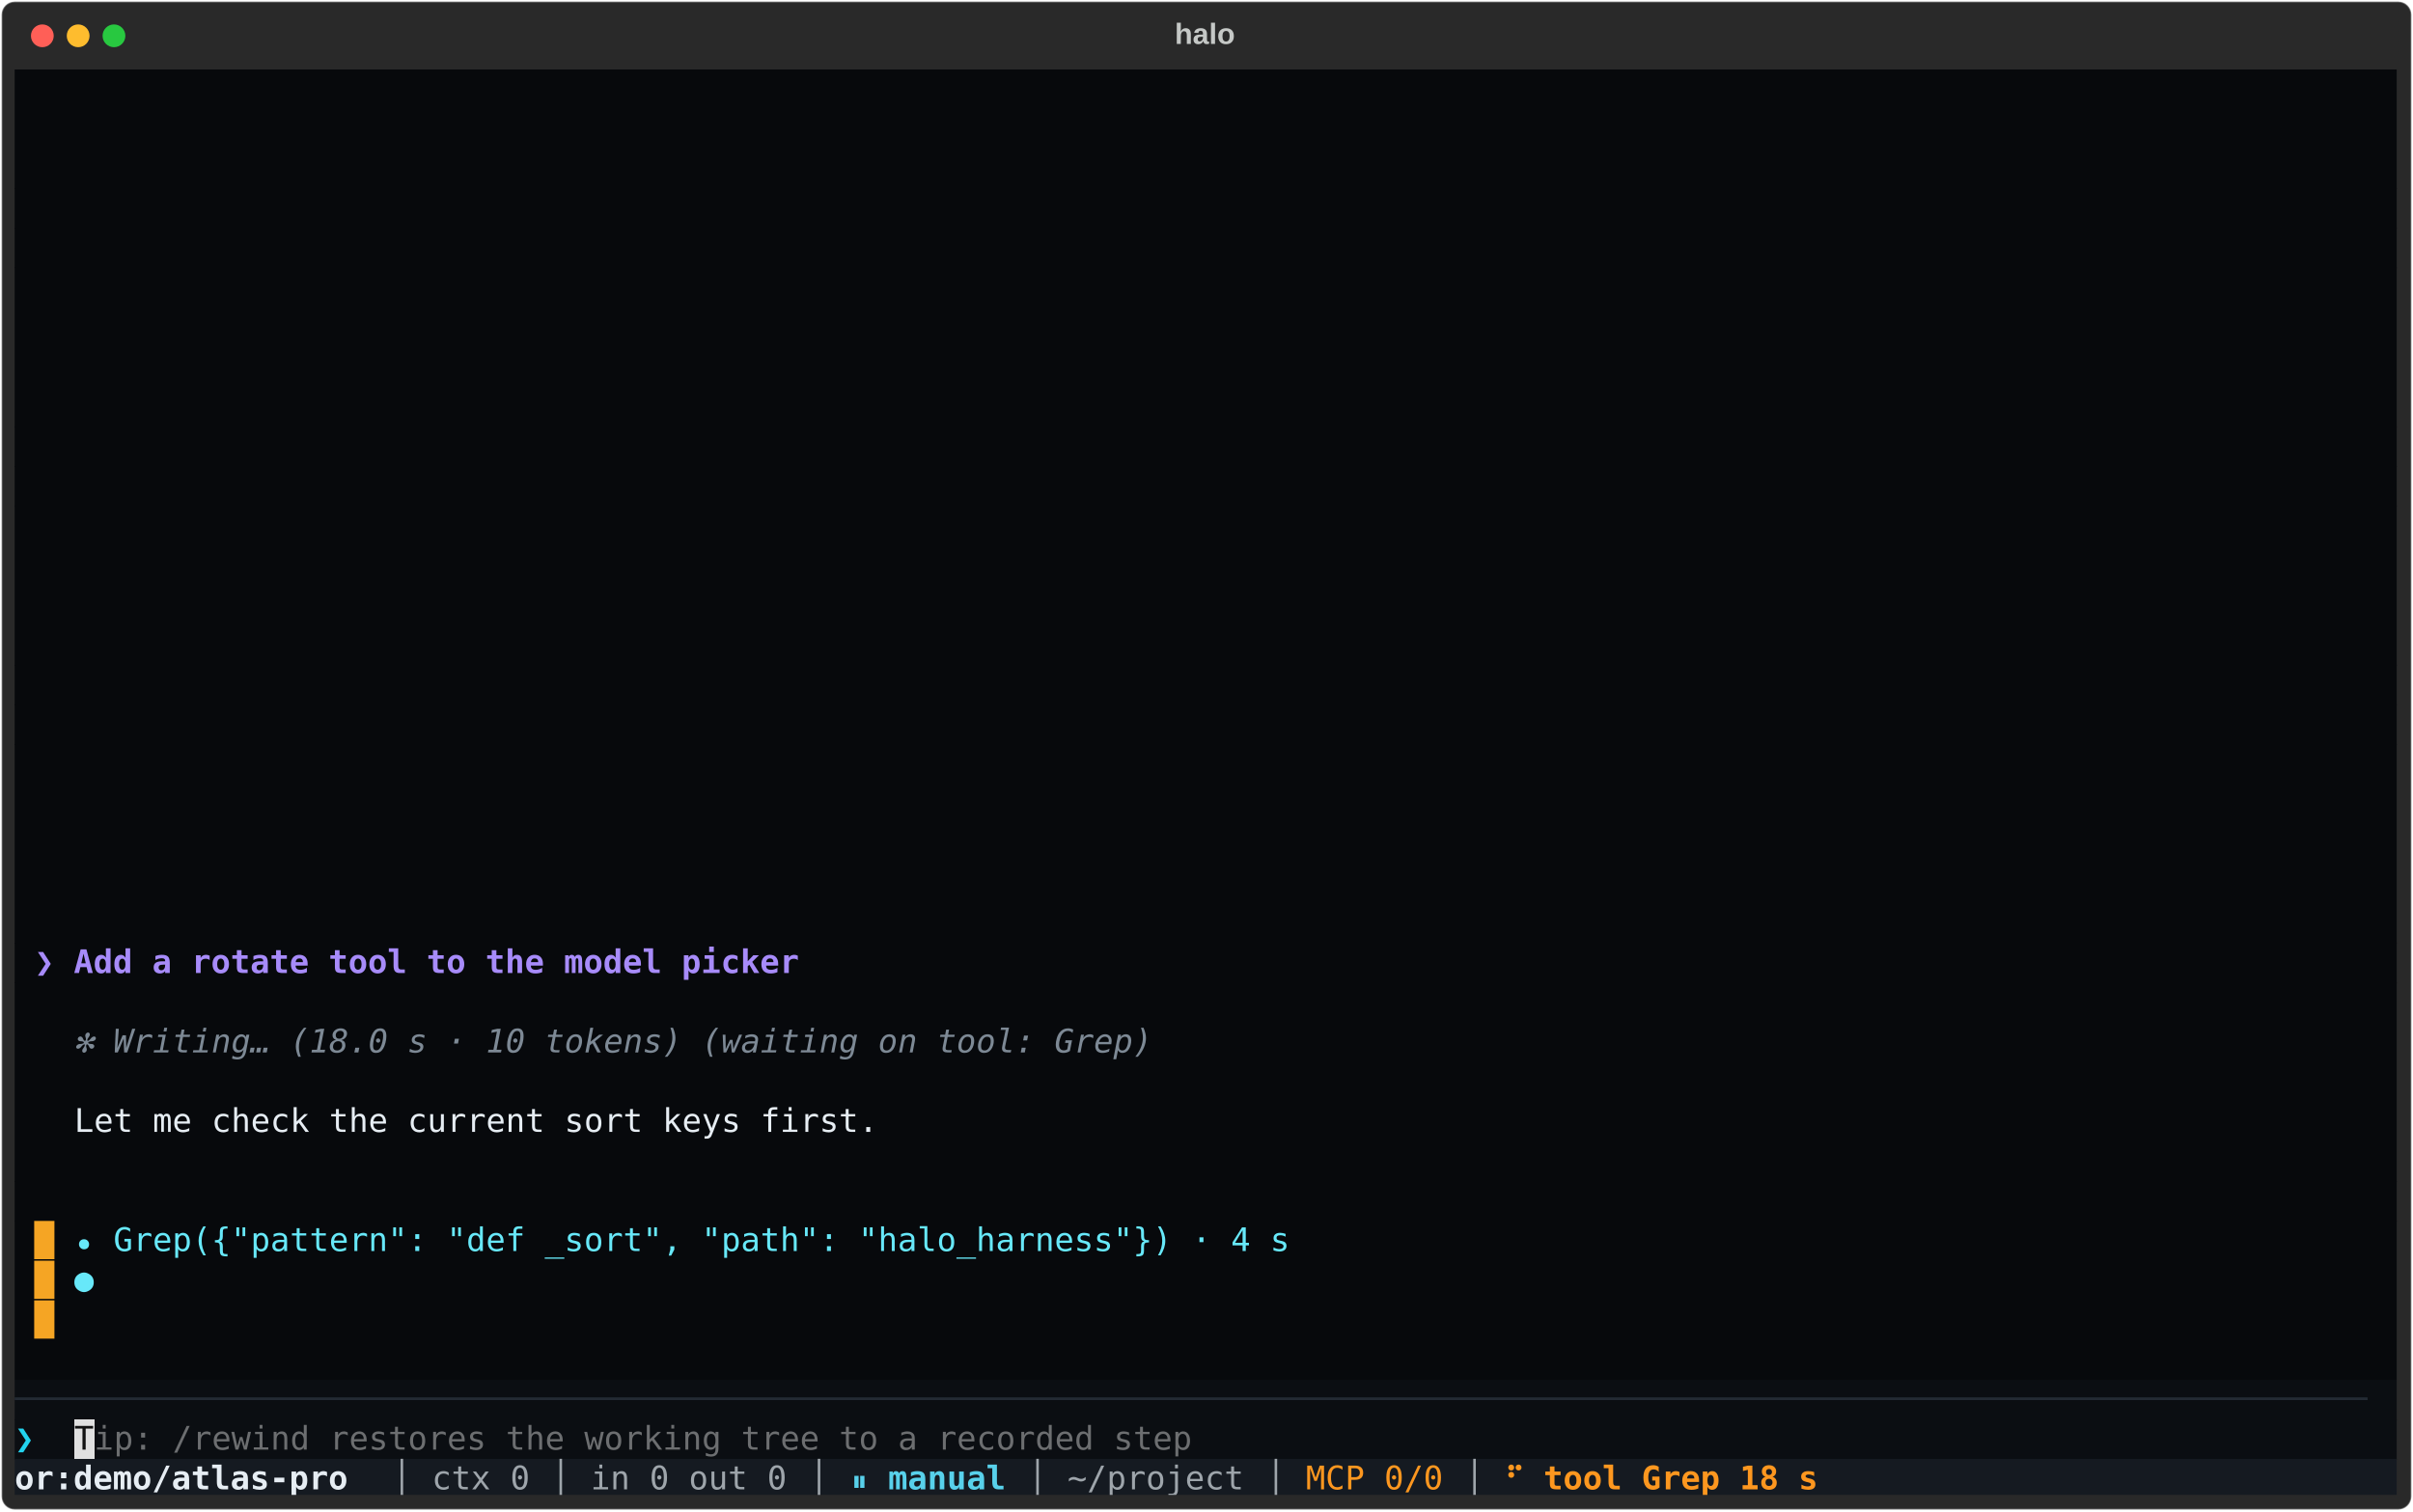
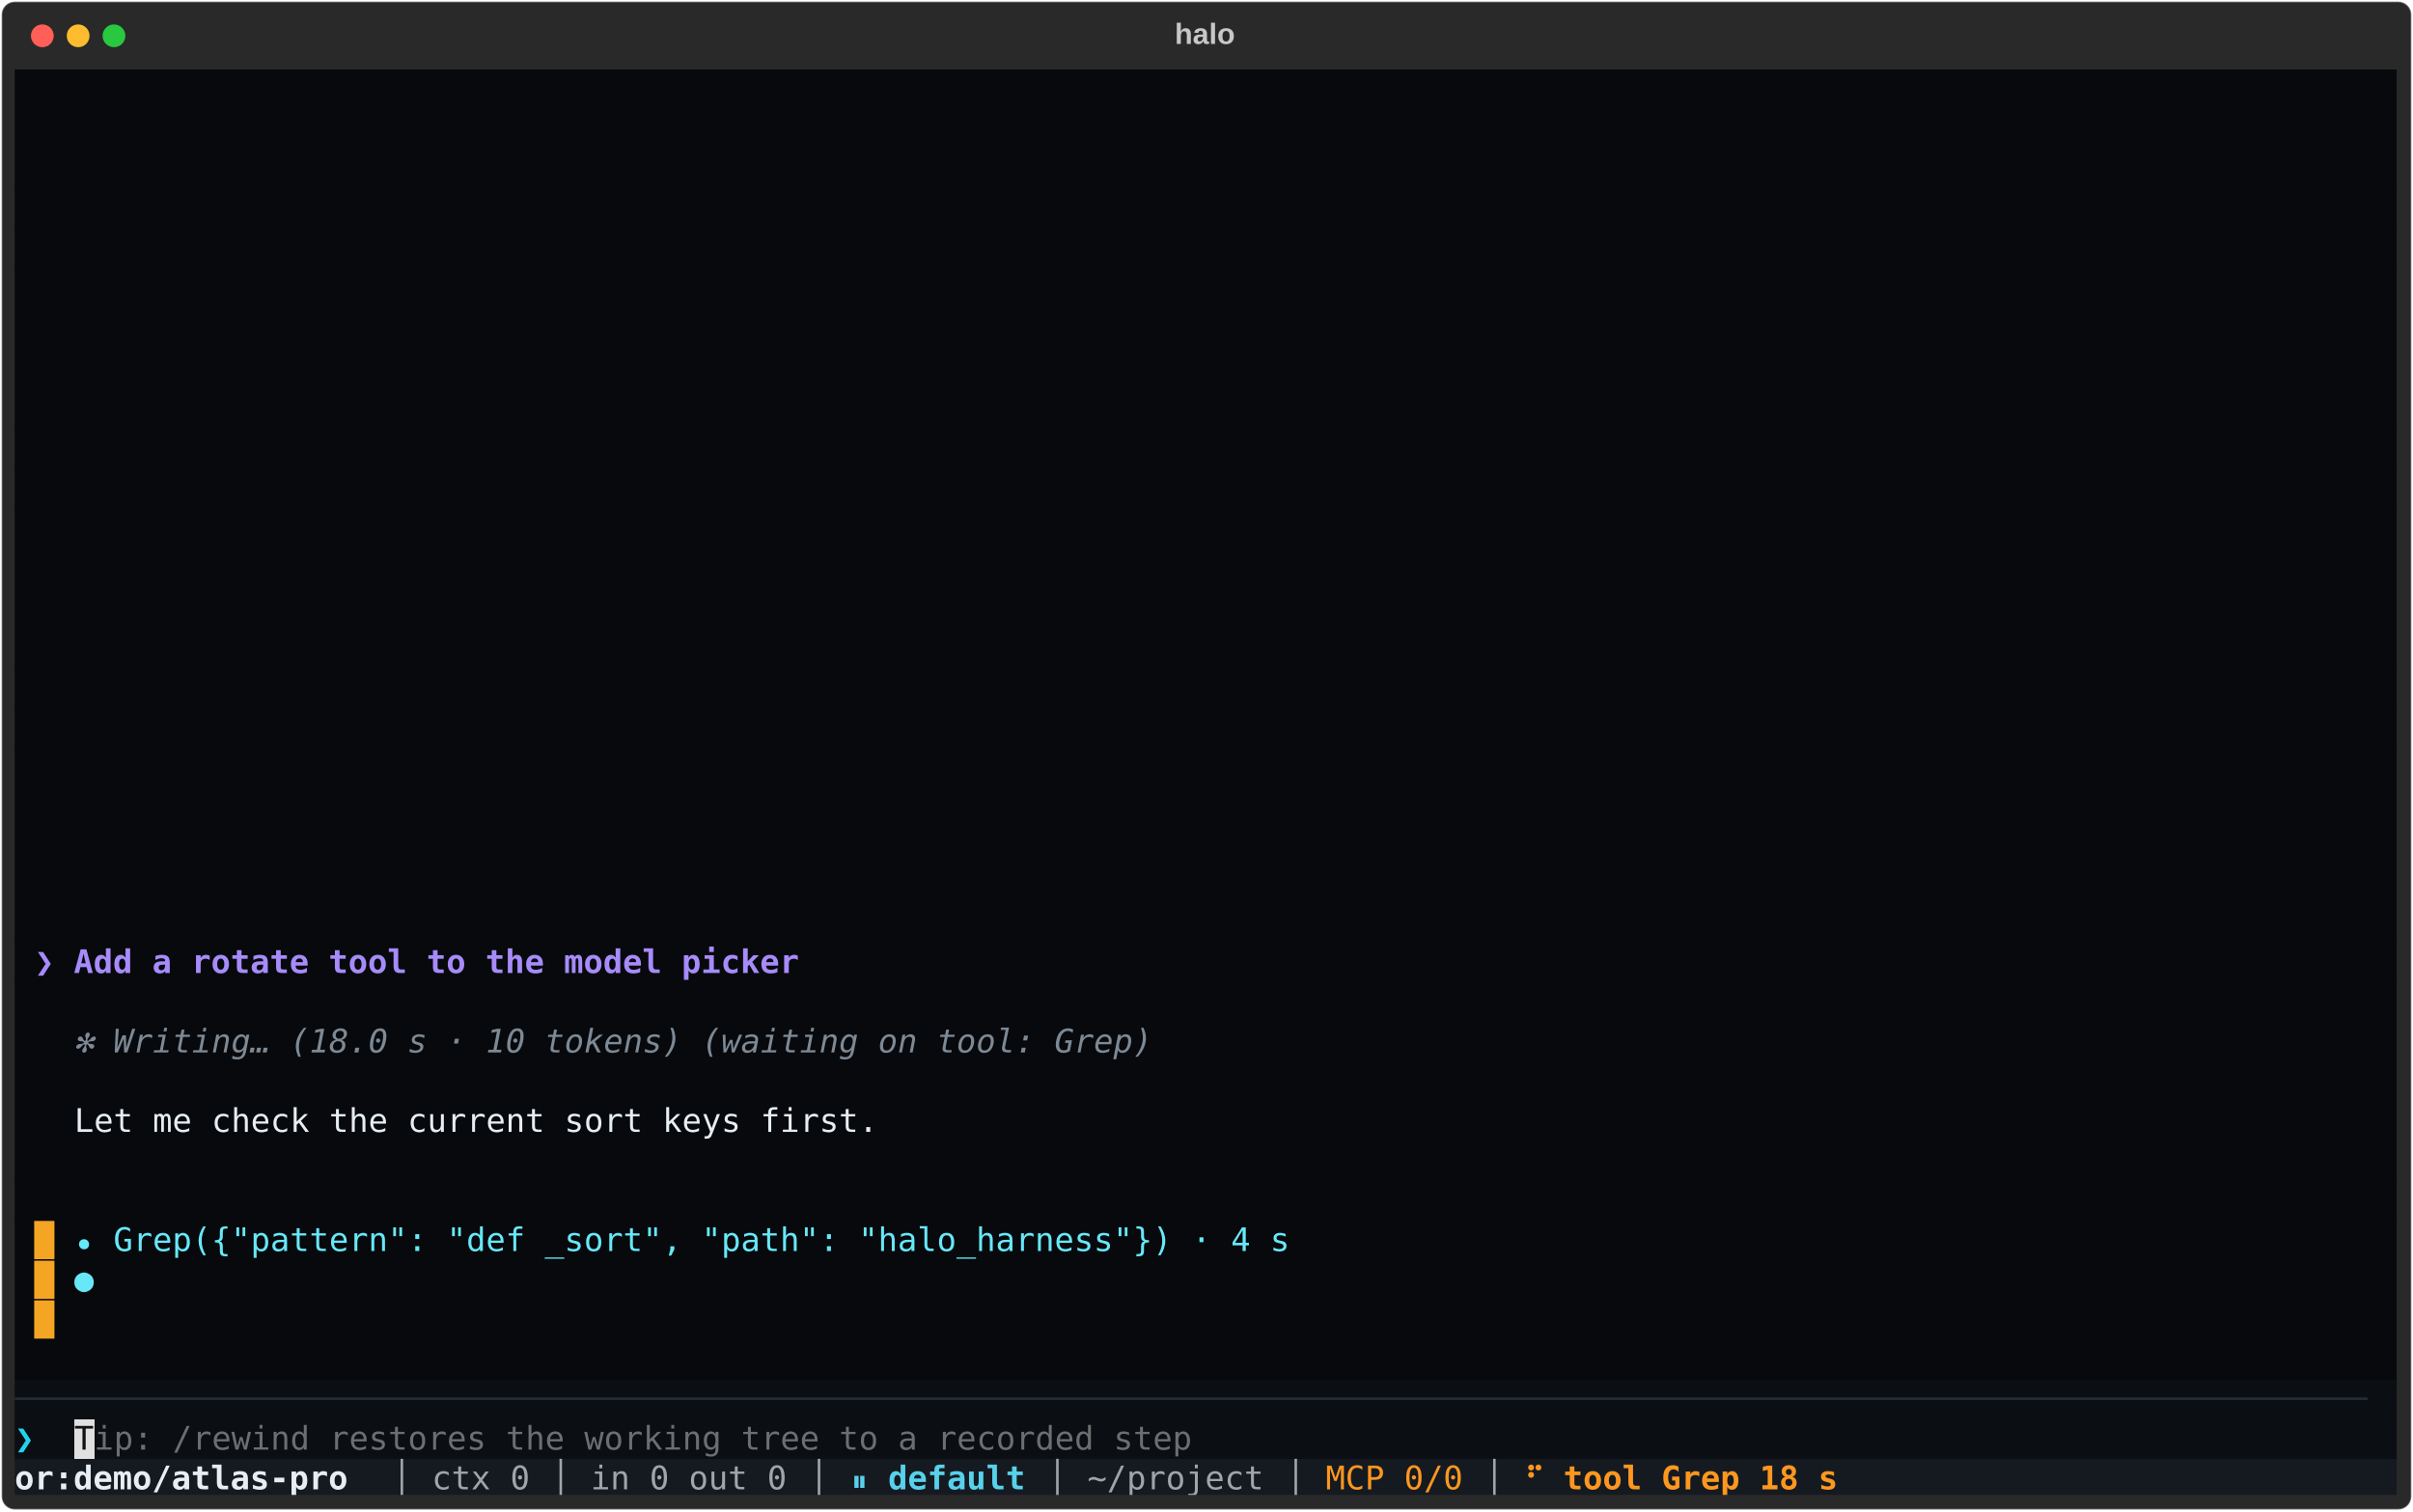
<svg xmlns="http://www.w3.org/2000/svg" class="rich-terminal" width="1482" height="928.4" viewBox="0 0 1482 928.4">
  <style>

    @font-face {
        font-family: "Fira Code";
        src: local("FiraCode-Regular"),
                url("https://cdnjs.cloudflare.com/ajax/libs/firacode/6.2.0/woff2/FiraCode-Regular.woff2") format("woff2"),
                url("https://cdnjs.cloudflare.com/ajax/libs/firacode/6.2.0/woff/FiraCode-Regular.woff") format("woff");
        font-style: normal;
        font-weight: 400;
    }
    @font-face {
        font-family: "Fira Code";
        src: local("FiraCode-Bold"),
                url("https://cdnjs.cloudflare.com/ajax/libs/firacode/6.2.0/woff2/FiraCode-Bold.woff2") format("woff2"),
                url("https://cdnjs.cloudflare.com/ajax/libs/firacode/6.2.0/woff/FiraCode-Bold.woff") format("woff");
        font-style: bold;
        font-weight: 700;
    }

    .terminal-0-matrix {
        font-family: Fira Code, monospace;
        font-size: 20px;
        line-height: 24.4px;
        font-variant-east-asian: full-width;
    }

    .terminal-0-title {
        font-size: 18px;
        font-weight: bold;
        font-family: arial;
    }

    .terminal-0-r1 { fill: #c5c8c6 }
.terminal-0-r2 { fill: #a78bfa;font-weight: bold }
.terminal-0-r3 { fill: #7d8995;font-style: italic; }
.terminal-0-r4 { fill: #e6edf3 }
.terminal-0-r5 { fill: #f5a524 }
.terminal-0-r6 { fill: #67e8f9 }
.terminal-0-r7 { fill: #232a33 }
.terminal-0-r8 { fill: #22d3ee;font-weight: bold }
.terminal-0-r9 { fill: #121212 }
.terminal-0-r10 { fill: #6c6e70 }
.terminal-0-r11 { fill: #e6edf3;font-weight: bold }
.terminal-0-r12 { fill: #9ea5ab }
.terminal-0-r13 { fill: #58d1eb;font-weight: bold }
.terminal-0-r14 { fill: #fd971f }
.terminal-0-r15 { fill: #fd971f;font-weight: bold }
    </style>
  <defs>
    <clipPath id="terminal-0-clip-terminal">
      <rect x="0" y="0" width="1463.0" height="877.4" />
    </clipPath>
    <clipPath id="terminal-0-line-0">
      <rect x="0" y="1.5" width="1464" height="24.65" />
    </clipPath>
    <clipPath id="terminal-0-line-1">
      <rect x="0" y="25.9" width="1464" height="24.65" />
    </clipPath>
    <clipPath id="terminal-0-line-2">
      <rect x="0" y="50.3" width="1464" height="24.65" />
    </clipPath>
    <clipPath id="terminal-0-line-3">
      <rect x="0" y="74.7" width="1464" height="24.65" />
    </clipPath>
    <clipPath id="terminal-0-line-4">
      <rect x="0" y="99.1" width="1464" height="24.65" />
    </clipPath>
    <clipPath id="terminal-0-line-5">
      <rect x="0" y="123.5" width="1464" height="24.65" />
    </clipPath>
    <clipPath id="terminal-0-line-6">
      <rect x="0" y="147.9" width="1464" height="24.65" />
    </clipPath>
    <clipPath id="terminal-0-line-7">
      <rect x="0" y="172.3" width="1464" height="24.65" />
    </clipPath>
    <clipPath id="terminal-0-line-8">
      <rect x="0" y="196.7" width="1464" height="24.65" />
    </clipPath>
    <clipPath id="terminal-0-line-9">
      <rect x="0" y="221.1" width="1464" height="24.65" />
    </clipPath>
    <clipPath id="terminal-0-line-10">
      <rect x="0" y="245.5" width="1464" height="24.65" />
    </clipPath>
    <clipPath id="terminal-0-line-11">
      <rect x="0" y="269.9" width="1464" height="24.65" />
    </clipPath>
    <clipPath id="terminal-0-line-12">
      <rect x="0" y="294.3" width="1464" height="24.65" />
    </clipPath>
    <clipPath id="terminal-0-line-13">
      <rect x="0" y="318.7" width="1464" height="24.65" />
    </clipPath>
    <clipPath id="terminal-0-line-14">
      <rect x="0" y="343.1" width="1464" height="24.65" />
    </clipPath>
    <clipPath id="terminal-0-line-15">
      <rect x="0" y="367.5" width="1464" height="24.65" />
    </clipPath>
    <clipPath id="terminal-0-line-16">
      <rect x="0" y="391.9" width="1464" height="24.65" />
    </clipPath>
    <clipPath id="terminal-0-line-17">
      <rect x="0" y="416.3" width="1464" height="24.65" />
    </clipPath>
    <clipPath id="terminal-0-line-18">
      <rect x="0" y="440.7" width="1464" height="24.65" />
    </clipPath>
    <clipPath id="terminal-0-line-19">
      <rect x="0" y="465.1" width="1464" height="24.65" />
    </clipPath>
    <clipPath id="terminal-0-line-20">
      <rect x="0" y="489.5" width="1464" height="24.65" />
    </clipPath>
    <clipPath id="terminal-0-line-21">
      <rect x="0" y="513.9" width="1464" height="24.65" />
    </clipPath>
    <clipPath id="terminal-0-line-22">
      <rect x="0" y="538.3" width="1464" height="24.65" />
    </clipPath>
    <clipPath id="terminal-0-line-23">
      <rect x="0" y="562.7" width="1464" height="24.65" />
    </clipPath>
    <clipPath id="terminal-0-line-24">
      <rect x="0" y="587.1" width="1464" height="24.65" />
    </clipPath>
    <clipPath id="terminal-0-line-25">
      <rect x="0" y="611.5" width="1464" height="24.65" />
    </clipPath>
    <clipPath id="terminal-0-line-26">
      <rect x="0" y="635.9" width="1464" height="24.65" />
    </clipPath>
    <clipPath id="terminal-0-line-27">
      <rect x="0" y="660.3" width="1464" height="24.65" />
    </clipPath>
    <clipPath id="terminal-0-line-28">
      <rect x="0" y="684.7" width="1464" height="24.65" />
    </clipPath>
    <clipPath id="terminal-0-line-29">
      <rect x="0" y="709.1" width="1464" height="24.65" />
    </clipPath>
    <clipPath id="terminal-0-line-30">
      <rect x="0" y="733.5" width="1464" height="24.65" />
    </clipPath>
    <clipPath id="terminal-0-line-31">
      <rect x="0" y="757.9" width="1464" height="24.65" />
    </clipPath>
    <clipPath id="terminal-0-line-32">
      <rect x="0" y="782.3" width="1464" height="24.65" />
    </clipPath>
    <clipPath id="terminal-0-line-33">
      <rect x="0" y="806.7" width="1464" height="24.65" />
    </clipPath>
    <clipPath id="terminal-0-line-34">
      <rect x="0" y="831.1" width="1464" height="24.65" />
    </clipPath>
  </defs>
  <rect fill="#292929" stroke="rgba(255,255,255,0.35)" stroke-width="1" x="1" y="1" width="1480" height="926.4" rx="8" />
  <text class="terminal-0-title" fill="#c5c8c6" text-anchor="middle" x="740" y="27">halo</text>
  <g transform="translate(26,22)">
    <circle cx="0" cy="0" r="7" fill="#ff5f57" />
    <circle cx="22" cy="0" r="7" fill="#febc2e" />
    <circle cx="44" cy="0" r="7" fill="#28c840" />
  </g>
  <g transform="translate(9, 41)" clip-path="url(#terminal-0-clip-terminal)">
    <rect fill="#07090c" x="0" y="1.5" width="12.2" height="24.65" shape-rendering="crispEdges" />
    <rect fill="#07090c" x="12.2" y="1.5" width="1439.6" height="24.65" shape-rendering="crispEdges" />
    <rect fill="#07090c" x="1451.8" y="1.5" width="12.2" height="24.65" shape-rendering="crispEdges" />
    <rect fill="#07090c" x="0" y="25.9" width="12.2" height="24.65" shape-rendering="crispEdges" />
    <rect fill="#07090c" x="12.2" y="25.9" width="1439.6" height="24.65" shape-rendering="crispEdges" />
    <rect fill="#07090c" x="1451.8" y="25.9" width="12.2" height="24.65" shape-rendering="crispEdges" />
    <rect fill="#07090c" x="0" y="50.3" width="12.2" height="24.65" shape-rendering="crispEdges" />
    <rect fill="#07090c" x="12.2" y="50.3" width="1439.6" height="24.65" shape-rendering="crispEdges" />
    <rect fill="#07090c" x="1451.8" y="50.3" width="12.2" height="24.65" shape-rendering="crispEdges" />
    <rect fill="#07090c" x="0" y="74.7" width="12.2" height="24.65" shape-rendering="crispEdges" />
    <rect fill="#07090c" x="12.2" y="74.7" width="1439.6" height="24.65" shape-rendering="crispEdges" />
    <rect fill="#07090c" x="1451.8" y="74.7" width="12.2" height="24.65" shape-rendering="crispEdges" />
    <rect fill="#07090c" x="0" y="99.1" width="12.2" height="24.65" shape-rendering="crispEdges" />
    <rect fill="#07090c" x="12.2" y="99.1" width="1439.6" height="24.65" shape-rendering="crispEdges" />
    <rect fill="#07090c" x="1451.8" y="99.1" width="12.2" height="24.65" shape-rendering="crispEdges" />
    <rect fill="#07090c" x="0" y="123.5" width="12.2" height="24.65" shape-rendering="crispEdges" />
    <rect fill="#07090c" x="12.2" y="123.5" width="1439.6" height="24.65" shape-rendering="crispEdges" />
    <rect fill="#07090c" x="1451.8" y="123.5" width="12.2" height="24.65" shape-rendering="crispEdges" />
    <rect fill="#07090c" x="0" y="147.9" width="12.2" height="24.65" shape-rendering="crispEdges" />
    <rect fill="#07090c" x="12.2" y="147.9" width="1439.6" height="24.65" shape-rendering="crispEdges" />
    <rect fill="#07090c" x="1451.8" y="147.9" width="12.2" height="24.65" shape-rendering="crispEdges" />
    <rect fill="#07090c" x="0" y="172.3" width="12.2" height="24.65" shape-rendering="crispEdges" />
    <rect fill="#07090c" x="12.2" y="172.3" width="1439.6" height="24.65" shape-rendering="crispEdges" />
    <rect fill="#07090c" x="1451.8" y="172.3" width="12.2" height="24.65" shape-rendering="crispEdges" />
    <rect fill="#07090c" x="0" y="196.7" width="12.2" height="24.65" shape-rendering="crispEdges" />
    <rect fill="#07090c" x="12.2" y="196.7" width="1439.6" height="24.65" shape-rendering="crispEdges" />
    <rect fill="#07090c" x="1451.8" y="196.7" width="12.2" height="24.65" shape-rendering="crispEdges" />
    <rect fill="#07090c" x="0" y="221.1" width="12.2" height="24.65" shape-rendering="crispEdges" />
    <rect fill="#07090c" x="12.2" y="221.1" width="1439.6" height="24.65" shape-rendering="crispEdges" />
    <rect fill="#07090c" x="1451.8" y="221.1" width="12.2" height="24.65" shape-rendering="crispEdges" />
    <rect fill="#07090c" x="0" y="245.5" width="12.2" height="24.65" shape-rendering="crispEdges" />
    <rect fill="#07090c" x="12.2" y="245.5" width="1439.6" height="24.65" shape-rendering="crispEdges" />
    <rect fill="#07090c" x="1451.8" y="245.5" width="12.2" height="24.65" shape-rendering="crispEdges" />
    <rect fill="#07090c" x="0" y="269.9" width="12.2" height="24.65" shape-rendering="crispEdges" />
    <rect fill="#07090c" x="12.2" y="269.9" width="1439.6" height="24.65" shape-rendering="crispEdges" />
    <rect fill="#07090c" x="1451.8" y="269.9" width="12.2" height="24.65" shape-rendering="crispEdges" />
    <rect fill="#07090c" x="0" y="294.3" width="12.2" height="24.65" shape-rendering="crispEdges" />
    <rect fill="#07090c" x="12.2" y="294.3" width="1439.6" height="24.65" shape-rendering="crispEdges" />
    <rect fill="#07090c" x="1451.8" y="294.3" width="12.2" height="24.65" shape-rendering="crispEdges" />
    <rect fill="#07090c" x="0" y="318.7" width="12.2" height="24.65" shape-rendering="crispEdges" />
    <rect fill="#07090c" x="12.2" y="318.7" width="1439.6" height="24.65" shape-rendering="crispEdges" />
    <rect fill="#07090c" x="1451.8" y="318.7" width="12.2" height="24.65" shape-rendering="crispEdges" />
    <rect fill="#07090c" x="0" y="343.1" width="12.2" height="24.65" shape-rendering="crispEdges" />
    <rect fill="#07090c" x="12.2" y="343.1" width="1439.6" height="24.65" shape-rendering="crispEdges" />
    <rect fill="#07090c" x="1451.8" y="343.1" width="12.2" height="24.65" shape-rendering="crispEdges" />
    <rect fill="#07090c" x="0" y="367.5" width="12.2" height="24.65" shape-rendering="crispEdges" />
    <rect fill="#07090c" x="12.2" y="367.5" width="1439.6" height="24.65" shape-rendering="crispEdges" />
    <rect fill="#07090c" x="1451.8" y="367.5" width="12.2" height="24.65" shape-rendering="crispEdges" />
    <rect fill="#07090c" x="0" y="391.9" width="12.2" height="24.65" shape-rendering="crispEdges" />
    <rect fill="#07090c" x="12.2" y="391.9" width="1439.6" height="24.65" shape-rendering="crispEdges" />
    <rect fill="#07090c" x="1451.8" y="391.9" width="12.2" height="24.65" shape-rendering="crispEdges" />
    <rect fill="#07090c" x="0" y="416.3" width="12.2" height="24.65" shape-rendering="crispEdges" />
    <rect fill="#07090c" x="12.2" y="416.3" width="1439.6" height="24.65" shape-rendering="crispEdges" />
    <rect fill="#07090c" x="1451.8" y="416.3" width="12.2" height="24.65" shape-rendering="crispEdges" />
    <rect fill="#07090c" x="0" y="440.7" width="12.2" height="24.65" shape-rendering="crispEdges" />
    <rect fill="#07090c" x="12.2" y="440.7" width="1439.6" height="24.65" shape-rendering="crispEdges" />
    <rect fill="#07090c" x="1451.8" y="440.7" width="12.2" height="24.65" shape-rendering="crispEdges" />
    <rect fill="#07090c" x="0" y="465.1" width="12.2" height="24.65" shape-rendering="crispEdges" />
    <rect fill="#07090c" x="12.2" y="465.1" width="1439.6" height="24.65" shape-rendering="crispEdges" />
    <rect fill="#07090c" x="1451.8" y="465.1" width="12.2" height="24.65" shape-rendering="crispEdges" />
    <rect fill="#07090c" x="0" y="489.5" width="12.2" height="24.65" shape-rendering="crispEdges" />
    <rect fill="#07090c" x="12.2" y="489.5" width="1439.6" height="24.65" shape-rendering="crispEdges" />
    <rect fill="#07090c" x="1451.8" y="489.5" width="12.2" height="24.65" shape-rendering="crispEdges" />
    <rect fill="#07090c" x="0" y="513.9" width="12.2" height="24.65" shape-rendering="crispEdges" />
    <rect fill="#07090c" x="12.2" y="513.9" width="1439.6" height="24.65" shape-rendering="crispEdges" />
    <rect fill="#07090c" x="1451.8" y="513.9" width="12.2" height="24.65" shape-rendering="crispEdges" />
    <rect fill="#07090c" x="0" y="538.3" width="12.2" height="24.65" shape-rendering="crispEdges" />
    <rect fill="#07090c" x="12.2" y="538.3" width="475.8" height="24.65" shape-rendering="crispEdges" />
    <rect fill="#07090c" x="488" y="538.3" width="963.8" height="24.65" shape-rendering="crispEdges" />
    <rect fill="#07090c" x="1451.8" y="538.3" width="12.2" height="24.65" shape-rendering="crispEdges" />
    <rect fill="#07090c" x="0" y="562.7" width="12.2" height="24.65" shape-rendering="crispEdges" />
    <rect fill="#07090c" x="12.2" y="562.7" width="1439.6" height="24.65" shape-rendering="crispEdges" />
    <rect fill="#07090c" x="1451.8" y="562.7" width="12.2" height="24.65" shape-rendering="crispEdges" />
    <rect fill="#07090c" x="0" y="587.1" width="12.2" height="24.65" shape-rendering="crispEdges" />
    <rect fill="#07090c" x="12.2" y="587.1" width="24.4" height="24.65" shape-rendering="crispEdges" />
    <rect fill="#07090c" x="36.6" y="587.1" width="671" height="24.65" shape-rendering="crispEdges" />
    <rect fill="#07090c" x="707.6" y="587.1" width="719.8" height="24.65" shape-rendering="crispEdges" />
    <rect fill="#07090c" x="1427.4" y="587.1" width="24.4" height="24.65" shape-rendering="crispEdges" />
    <rect fill="#07090c" x="1451.8" y="587.1" width="12.2" height="24.65" shape-rendering="crispEdges" />
    <rect fill="#07090c" x="0" y="611.5" width="12.2" height="24.65" shape-rendering="crispEdges" />
    <rect fill="#07090c" x="12.2" y="611.5" width="1439.6" height="24.65" shape-rendering="crispEdges" />
    <rect fill="#07090c" x="1451.8" y="611.5" width="12.2" height="24.65" shape-rendering="crispEdges" />
    <rect fill="#07090c" x="0" y="635.9" width="12.2" height="24.65" shape-rendering="crispEdges" />
    <rect fill="#07090c" x="12.2" y="635.9" width="24.4" height="24.65" shape-rendering="crispEdges" />
    <rect fill="#07090c" x="36.6" y="635.9" width="500.2" height="24.65" shape-rendering="crispEdges" />
    <rect fill="#07090c" x="536.8" y="635.9" width="890.6" height="24.65" shape-rendering="crispEdges" />
    <rect fill="#07090c" x="1427.4" y="635.9" width="24.4" height="24.65" shape-rendering="crispEdges" />
    <rect fill="#07090c" x="1451.8" y="635.9" width="12.2" height="24.65" shape-rendering="crispEdges" />
    <rect fill="#07090c" x="0" y="660.3" width="12.2" height="24.65" shape-rendering="crispEdges" />
    <rect fill="#07090c" x="12.2" y="660.3" width="24.4" height="24.65" shape-rendering="crispEdges" />
    <rect fill="#07090c" x="36.6" y="660.3" width="1390.8" height="24.65" shape-rendering="crispEdges" />
    <rect fill="#07090c" x="1427.4" y="660.3" width="24.4" height="24.65" shape-rendering="crispEdges" />
    <rect fill="#07090c" x="1451.8" y="660.3" width="12.2" height="24.65" shape-rendering="crispEdges" />
    <rect fill="#07090c" x="0" y="684.7" width="12.2" height="24.65" shape-rendering="crispEdges" />
    <rect fill="#07090c" x="12.2" y="684.7" width="1439.6" height="24.65" shape-rendering="crispEdges" />
    <rect fill="#07090c" x="1451.8" y="684.7" width="12.2" height="24.65" shape-rendering="crispEdges" />
    <rect fill="#07090c" x="0" y="709.1" width="12.2" height="24.65" shape-rendering="crispEdges" />
    <rect fill="#07090c" x="12.2" y="709.1" width="12.2" height="24.65" shape-rendering="crispEdges" />
    <rect fill="#07090c" x="24.4" y="709.1" width="12.2" height="24.65" shape-rendering="crispEdges" />
    <rect fill="#07090c" x="36.6" y="709.1" width="756.4" height="24.65" shape-rendering="crispEdges" />
    <rect fill="#07090c" x="793" y="709.1" width="646.6" height="24.65" shape-rendering="crispEdges" />
    <rect fill="#07090c" x="1439.6" y="709.1" width="12.2" height="24.65" shape-rendering="crispEdges" />
    <rect fill="#07090c" x="1451.8" y="709.1" width="12.2" height="24.65" shape-rendering="crispEdges" />
    <rect fill="#07090c" x="0" y="733.5" width="12.2" height="24.65" shape-rendering="crispEdges" />
    <rect fill="#07090c" x="12.2" y="733.5" width="12.2" height="24.65" shape-rendering="crispEdges" />
    <rect fill="#07090c" x="24.4" y="733.5" width="12.2" height="24.65" shape-rendering="crispEdges" />
    <rect fill="#07090c" x="36.6" y="733.5" width="36.6" height="24.65" shape-rendering="crispEdges" />
    <rect fill="#07090c" x="73.2" y="733.5" width="1366.4" height="24.65" shape-rendering="crispEdges" />
    <rect fill="#07090c" x="1439.6" y="733.5" width="12.2" height="24.65" shape-rendering="crispEdges" />
    <rect fill="#07090c" x="1451.8" y="733.5" width="12.2" height="24.65" shape-rendering="crispEdges" />
    <rect fill="#07090c" x="0" y="757.9" width="12.2" height="24.65" shape-rendering="crispEdges" />
    <rect fill="#07090c" x="12.2" y="757.9" width="12.2" height="24.65" shape-rendering="crispEdges" />
    <rect fill="#07090c" x="24.4" y="757.9" width="12.2" height="24.65" shape-rendering="crispEdges" />
    <rect fill="#07090c" x="36.6" y="757.9" width="0" height="24.65" shape-rendering="crispEdges" />
    <rect fill="#07090c" x="36.6" y="757.9" width="1403" height="24.65" shape-rendering="crispEdges" />
    <rect fill="#07090c" x="1439.6" y="757.9" width="12.2" height="24.65" shape-rendering="crispEdges" />
    <rect fill="#07090c" x="1451.8" y="757.9" width="12.2" height="24.65" shape-rendering="crispEdges" />
    <rect fill="#07090c" x="0" y="782.3" width="12.2" height="24.65" shape-rendering="crispEdges" />
    <rect fill="#07090c" x="12.2" y="782.3" width="1439.6" height="24.65" shape-rendering="crispEdges" />
    <rect fill="#07090c" x="1451.8" y="782.3" width="12.2" height="24.65" shape-rendering="crispEdges" />
    <rect fill="#0b0e12" x="0" y="806.7" width="1464" height="24.65" shape-rendering="crispEdges" />
    <rect fill="#0b0e12" x="0" y="831.1" width="12.2" height="24.65" shape-rendering="crispEdges" />
    <rect fill="#0b0e12" x="12.2" y="831.1" width="12.2" height="24.65" shape-rendering="crispEdges" />
    <rect fill="#0b0e12" x="24.4" y="831.1" width="12.2" height="24.65" shape-rendering="crispEdges" />
    <rect fill="#e0e0e0" x="36.6" y="831.1" width="12.2" height="24.65" shape-rendering="crispEdges" />
    <rect fill="#0b0e12" x="48.8" y="831.1" width="683.2" height="24.65" shape-rendering="crispEdges" />
    <rect fill="#0b0e12" x="732" y="831.1" width="719.8" height="24.65" shape-rendering="crispEdges" />
    <rect fill="#0b0e12" x="1451.8" y="831.1" width="12.2" height="24.65" shape-rendering="crispEdges" />
    <rect fill="#151a21" x="0" y="855.5" width="231.8" height="24.65" shape-rendering="crispEdges" />
    <rect fill="#151a21" x="231.8" y="855.5" width="24.4" height="24.65" shape-rendering="crispEdges" />
    <rect fill="#151a21" x="256.2" y="855.5" width="73.2" height="24.65" shape-rendering="crispEdges" />
    <rect fill="#151a21" x="329.4" y="855.5" width="24.4" height="24.65" shape-rendering="crispEdges" />
    <rect fill="#151a21" x="353.8" y="855.5" width="134.2" height="24.65" shape-rendering="crispEdges" />
    <rect fill="#151a21" x="488" y="855.5" width="24.4" height="24.65" shape-rendering="crispEdges" />
-     <rect fill="#151a21" x="512.4" y="855.5" width="109.8" height="24.65" shape-rendering="crispEdges" />
-     <rect fill="#151a21" x="622.2" y="855.5" width="24.4" height="24.65" shape-rendering="crispEdges" />
-     <rect fill="#151a21" x="646.6" y="855.5" width="122" height="24.65" shape-rendering="crispEdges" />
-     <rect fill="#151a21" x="768.6" y="855.5" width="24.4" height="24.65" shape-rendering="crispEdges" />
-     <rect fill="#151a21" x="793" y="855.5" width="97.6" height="24.65" shape-rendering="crispEdges" />
-     <rect fill="#151a21" x="890.6" y="855.5" width="24.4" height="24.65" shape-rendering="crispEdges" />
-     <rect fill="#151a21" x="915" y="855.5" width="207.4" height="24.65" shape-rendering="crispEdges" />
-     <rect fill="#151a21" x="1122.4" y="855.5" width="341.6" height="24.65" shape-rendering="crispEdges" />
+     <rect fill="#151a21" x="512.4" y="855.5" width="122" height="24.65" shape-rendering="crispEdges" />
+     <rect fill="#151a21" x="634.4" y="855.5" width="24.4" height="24.65" shape-rendering="crispEdges" />
+     <rect fill="#151a21" x="658.8" y="855.5" width="122" height="24.65" shape-rendering="crispEdges" />
+     <rect fill="#151a21" x="780.8" y="855.5" width="24.4" height="24.65" shape-rendering="crispEdges" />
+     <rect fill="#151a21" x="805.2" y="855.5" width="97.6" height="24.65" shape-rendering="crispEdges" />
+     <rect fill="#151a21" x="902.8" y="855.5" width="24.4" height="24.65" shape-rendering="crispEdges" />
+     <rect fill="#151a21" x="927.2" y="855.5" width="207.4" height="24.65" shape-rendering="crispEdges" />
+     <rect fill="#151a21" x="1134.6" y="855.5" width="329.4" height="24.65" shape-rendering="crispEdges" />
    <g class="terminal-0-matrix">
      <text class="terminal-0-r1" x="1464" y="20" textLength="12.2" clip-path="url(#terminal-0-line-0)">
</text>
      <text class="terminal-0-r1" x="1464" y="44.4" textLength="12.2" clip-path="url(#terminal-0-line-1)">
</text>
      <text class="terminal-0-r1" x="1464" y="68.8" textLength="12.2" clip-path="url(#terminal-0-line-2)">
</text>
      <text class="terminal-0-r1" x="1464" y="93.2" textLength="12.2" clip-path="url(#terminal-0-line-3)">
</text>
      <text class="terminal-0-r1" x="1464" y="117.6" textLength="12.2" clip-path="url(#terminal-0-line-4)">
</text>
      <text class="terminal-0-r1" x="1464" y="142" textLength="12.2" clip-path="url(#terminal-0-line-5)">
</text>
      <text class="terminal-0-r1" x="1464" y="166.4" textLength="12.2" clip-path="url(#terminal-0-line-6)">
</text>
      <text class="terminal-0-r1" x="1464" y="190.8" textLength="12.2" clip-path="url(#terminal-0-line-7)">
</text>
      <text class="terminal-0-r1" x="1464" y="215.2" textLength="12.2" clip-path="url(#terminal-0-line-8)">
</text>
      <text class="terminal-0-r1" x="1464" y="239.6" textLength="12.2" clip-path="url(#terminal-0-line-9)">
</text>
      <text class="terminal-0-r1" x="1464" y="264" textLength="12.2" clip-path="url(#terminal-0-line-10)">
</text>
      <text class="terminal-0-r1" x="1464" y="288.4" textLength="12.2" clip-path="url(#terminal-0-line-11)">
</text>
      <text class="terminal-0-r1" x="1464" y="312.8" textLength="12.2" clip-path="url(#terminal-0-line-12)">
</text>
      <text class="terminal-0-r1" x="1464" y="337.2" textLength="12.2" clip-path="url(#terminal-0-line-13)">
</text>
      <text class="terminal-0-r1" x="1464" y="361.6" textLength="12.2" clip-path="url(#terminal-0-line-14)">
</text>
      <text class="terminal-0-r1" x="1464" y="386" textLength="12.2" clip-path="url(#terminal-0-line-15)">
</text>
      <text class="terminal-0-r1" x="1464" y="410.4" textLength="12.2" clip-path="url(#terminal-0-line-16)">
</text>
      <text class="terminal-0-r1" x="1464" y="434.8" textLength="12.2" clip-path="url(#terminal-0-line-17)">
</text>
      <text class="terminal-0-r1" x="1464" y="459.2" textLength="12.2" clip-path="url(#terminal-0-line-18)">
</text>
      <text class="terminal-0-r1" x="1464" y="483.6" textLength="12.2" clip-path="url(#terminal-0-line-19)">
</text>
      <text class="terminal-0-r1" x="1464" y="508" textLength="12.2" clip-path="url(#terminal-0-line-20)">
</text>
      <text class="terminal-0-r1" x="1464" y="532.4" textLength="12.2" clip-path="url(#terminal-0-line-21)">
</text>
      <text class="terminal-0-r2" x="12.2" y="556.8" textLength="475.8" clip-path="url(#terminal-0-line-22)">❯ Add a rotate tool to the model picker</text>
      <text class="terminal-0-r1" x="1464" y="556.8" textLength="12.2" clip-path="url(#terminal-0-line-22)">
</text>
      <text class="terminal-0-r1" x="1464" y="581.2" textLength="12.2" clip-path="url(#terminal-0-line-23)">
</text>
      <text class="terminal-0-r3" x="36.6" y="605.6" textLength="671" clip-path="url(#terminal-0-line-24)">✻ Writing… (18.0 s · 10 tokens) (waiting on tool: Grep)</text>
      <text class="terminal-0-r1" x="1464" y="605.6" textLength="12.2" clip-path="url(#terminal-0-line-24)">
</text>
      <text class="terminal-0-r1" x="1464" y="630" textLength="12.2" clip-path="url(#terminal-0-line-25)">
</text>
      <text class="terminal-0-r4" x="36.6" y="654.4" textLength="500.2" clip-path="url(#terminal-0-line-26)">Let me check the current sort keys first.</text>
      <text class="terminal-0-r1" x="1464" y="654.4" textLength="12.2" clip-path="url(#terminal-0-line-26)">
</text>
      <text class="terminal-0-r1" x="1464" y="678.8" textLength="12.2" clip-path="url(#terminal-0-line-27)">
</text>
      <text class="terminal-0-r1" x="1464" y="703.2" textLength="12.2" clip-path="url(#terminal-0-line-28)">
</text>
      <text class="terminal-0-r5" x="12.2" y="727.6" textLength="12.2" clip-path="url(#terminal-0-line-29)">█</text>
      <text class="terminal-0-r6" x="36.6" y="727.6" textLength="756.4" clip-path="url(#terminal-0-line-29)">⏺ Grep({"pattern": "def _sort", "path": "halo_harness"}) · 4 s</text>
      <text class="terminal-0-r1" x="1464" y="727.6" textLength="12.2" clip-path="url(#terminal-0-line-29)">
</text>
      <text class="terminal-0-r5" x="12.2" y="752" textLength="12.2" clip-path="url(#terminal-0-line-30)">█</text>
      <text class="terminal-0-r6" x="36.6" y="752" textLength="36.6" clip-path="url(#terminal-0-line-30)">  ●</text>
      <text class="terminal-0-r1" x="1464" y="752" textLength="12.2" clip-path="url(#terminal-0-line-30)">
</text>
      <text class="terminal-0-r5" x="12.2" y="776.4" textLength="12.2" clip-path="url(#terminal-0-line-31)">█</text>
      <text class="terminal-0-r1" x="1464" y="776.4" textLength="12.2" clip-path="url(#terminal-0-line-31)">
</text>
      <text class="terminal-0-r1" x="1464" y="800.8" textLength="12.2" clip-path="url(#terminal-0-line-32)">
</text>
      <text class="terminal-0-r7" x="0" y="825.2" textLength="1464" clip-path="url(#terminal-0-line-33)">────────────────────────────────────────────────────────────────────────────────────────────────────────────────────────</text>
      <text class="terminal-0-r1" x="1464" y="825.2" textLength="12.2" clip-path="url(#terminal-0-line-33)">
</text>
      <text class="terminal-0-r8" x="0" y="849.6" textLength="12.2" clip-path="url(#terminal-0-line-34)">❯</text>
      <text class="terminal-0-r9" x="36.6" y="849.6" textLength="12.2" clip-path="url(#terminal-0-line-34)">T</text>
      <text class="terminal-0-r10" x="48.8" y="849.6" textLength="683.2" clip-path="url(#terminal-0-line-34)">ip: /rewind restores the working tree to a recorded step</text>
      <text class="terminal-0-r1" x="1464" y="849.6" textLength="12.2" clip-path="url(#terminal-0-line-34)">
</text>
      <text class="terminal-0-r11" x="0" y="874" textLength="231.8" clip-path="url(#terminal-0-line-35)"> or:demo/atlas-pro </text>
      <text class="terminal-0-r12" x="231.8" y="874" textLength="24.4" clip-path="url(#terminal-0-line-35)">│ </text>
      <text class="terminal-0-r12" x="256.2" y="874" textLength="73.2" clip-path="url(#terminal-0-line-35)">ctx 0 </text>
      <text class="terminal-0-r12" x="329.4" y="874" textLength="24.4" clip-path="url(#terminal-0-line-35)">│ </text>
      <text class="terminal-0-r12" x="353.8" y="874" textLength="134.2" clip-path="url(#terminal-0-line-35)">in 0 out 0 </text>
      <text class="terminal-0-r12" x="488" y="874" textLength="24.4" clip-path="url(#terminal-0-line-35)">│ </text>
-       <text class="terminal-0-r13" x="512.4" y="874" textLength="109.8" clip-path="url(#terminal-0-line-35)">⏸ manual </text>
-       <text class="terminal-0-r12" x="622.2" y="874" textLength="24.4" clip-path="url(#terminal-0-line-35)">│ </text>
-       <text class="terminal-0-r12" x="646.6" y="874" textLength="122" clip-path="url(#terminal-0-line-35)">~/project </text>
-       <text class="terminal-0-r12" x="768.6" y="874" textLength="24.4" clip-path="url(#terminal-0-line-35)">│ </text>
-       <text class="terminal-0-r14" x="793" y="874" textLength="97.6" clip-path="url(#terminal-0-line-35)">MCP 0/0 </text>
-       <text class="terminal-0-r12" x="890.6" y="874" textLength="24.4" clip-path="url(#terminal-0-line-35)">│ </text>
-       <text class="terminal-0-r15" x="915" y="874" textLength="207.4" clip-path="url(#terminal-0-line-35)">⠋ tool Grep 18 s </text>
+       <text class="terminal-0-r13" x="512.4" y="874" textLength="122" clip-path="url(#terminal-0-line-35)">⏸ default </text>
+       <text class="terminal-0-r12" x="634.4" y="874" textLength="24.4" clip-path="url(#terminal-0-line-35)">│ </text>
+       <text class="terminal-0-r12" x="658.8" y="874" textLength="122" clip-path="url(#terminal-0-line-35)">~/project </text>
+       <text class="terminal-0-r12" x="780.8" y="874" textLength="24.4" clip-path="url(#terminal-0-line-35)">│ </text>
+       <text class="terminal-0-r14" x="805.2" y="874" textLength="97.6" clip-path="url(#terminal-0-line-35)">MCP 0/0 </text>
+       <text class="terminal-0-r12" x="902.8" y="874" textLength="24.4" clip-path="url(#terminal-0-line-35)">│ </text>
+       <text class="terminal-0-r15" x="927.2" y="874" textLength="207.4" clip-path="url(#terminal-0-line-35)">⠋ tool Grep 18 s </text>
    </g>
  </g>
</svg>
